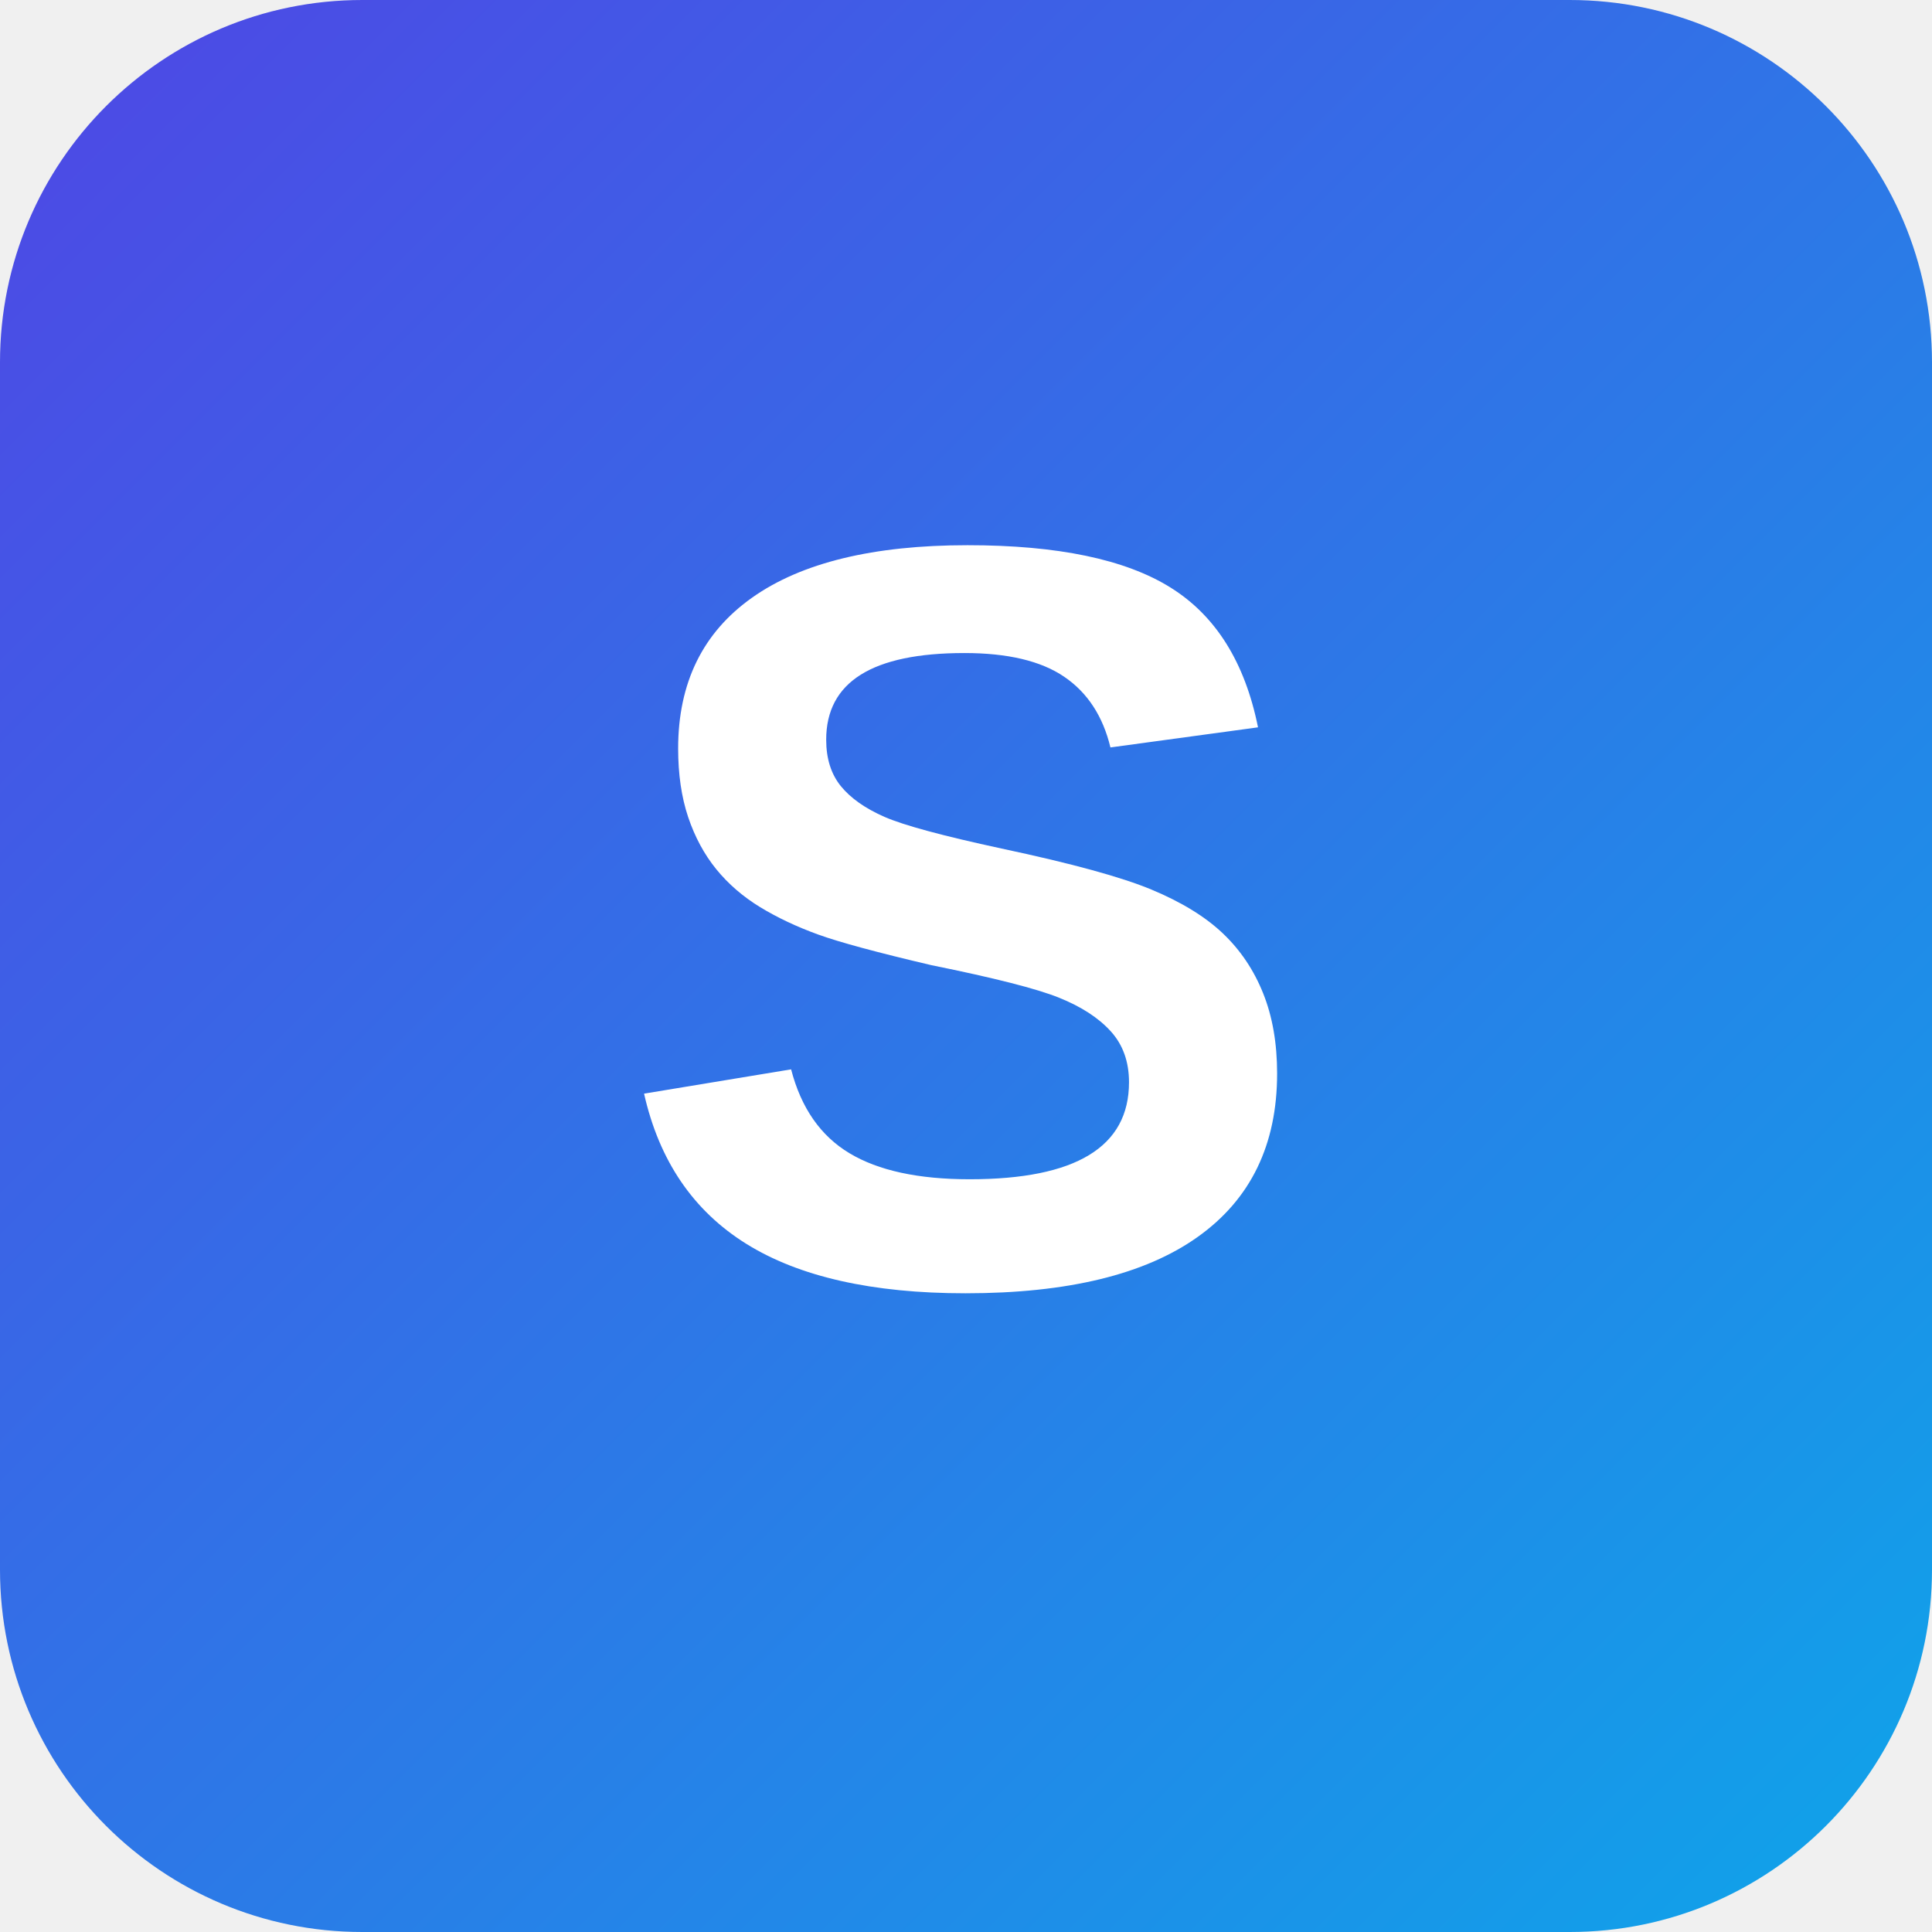
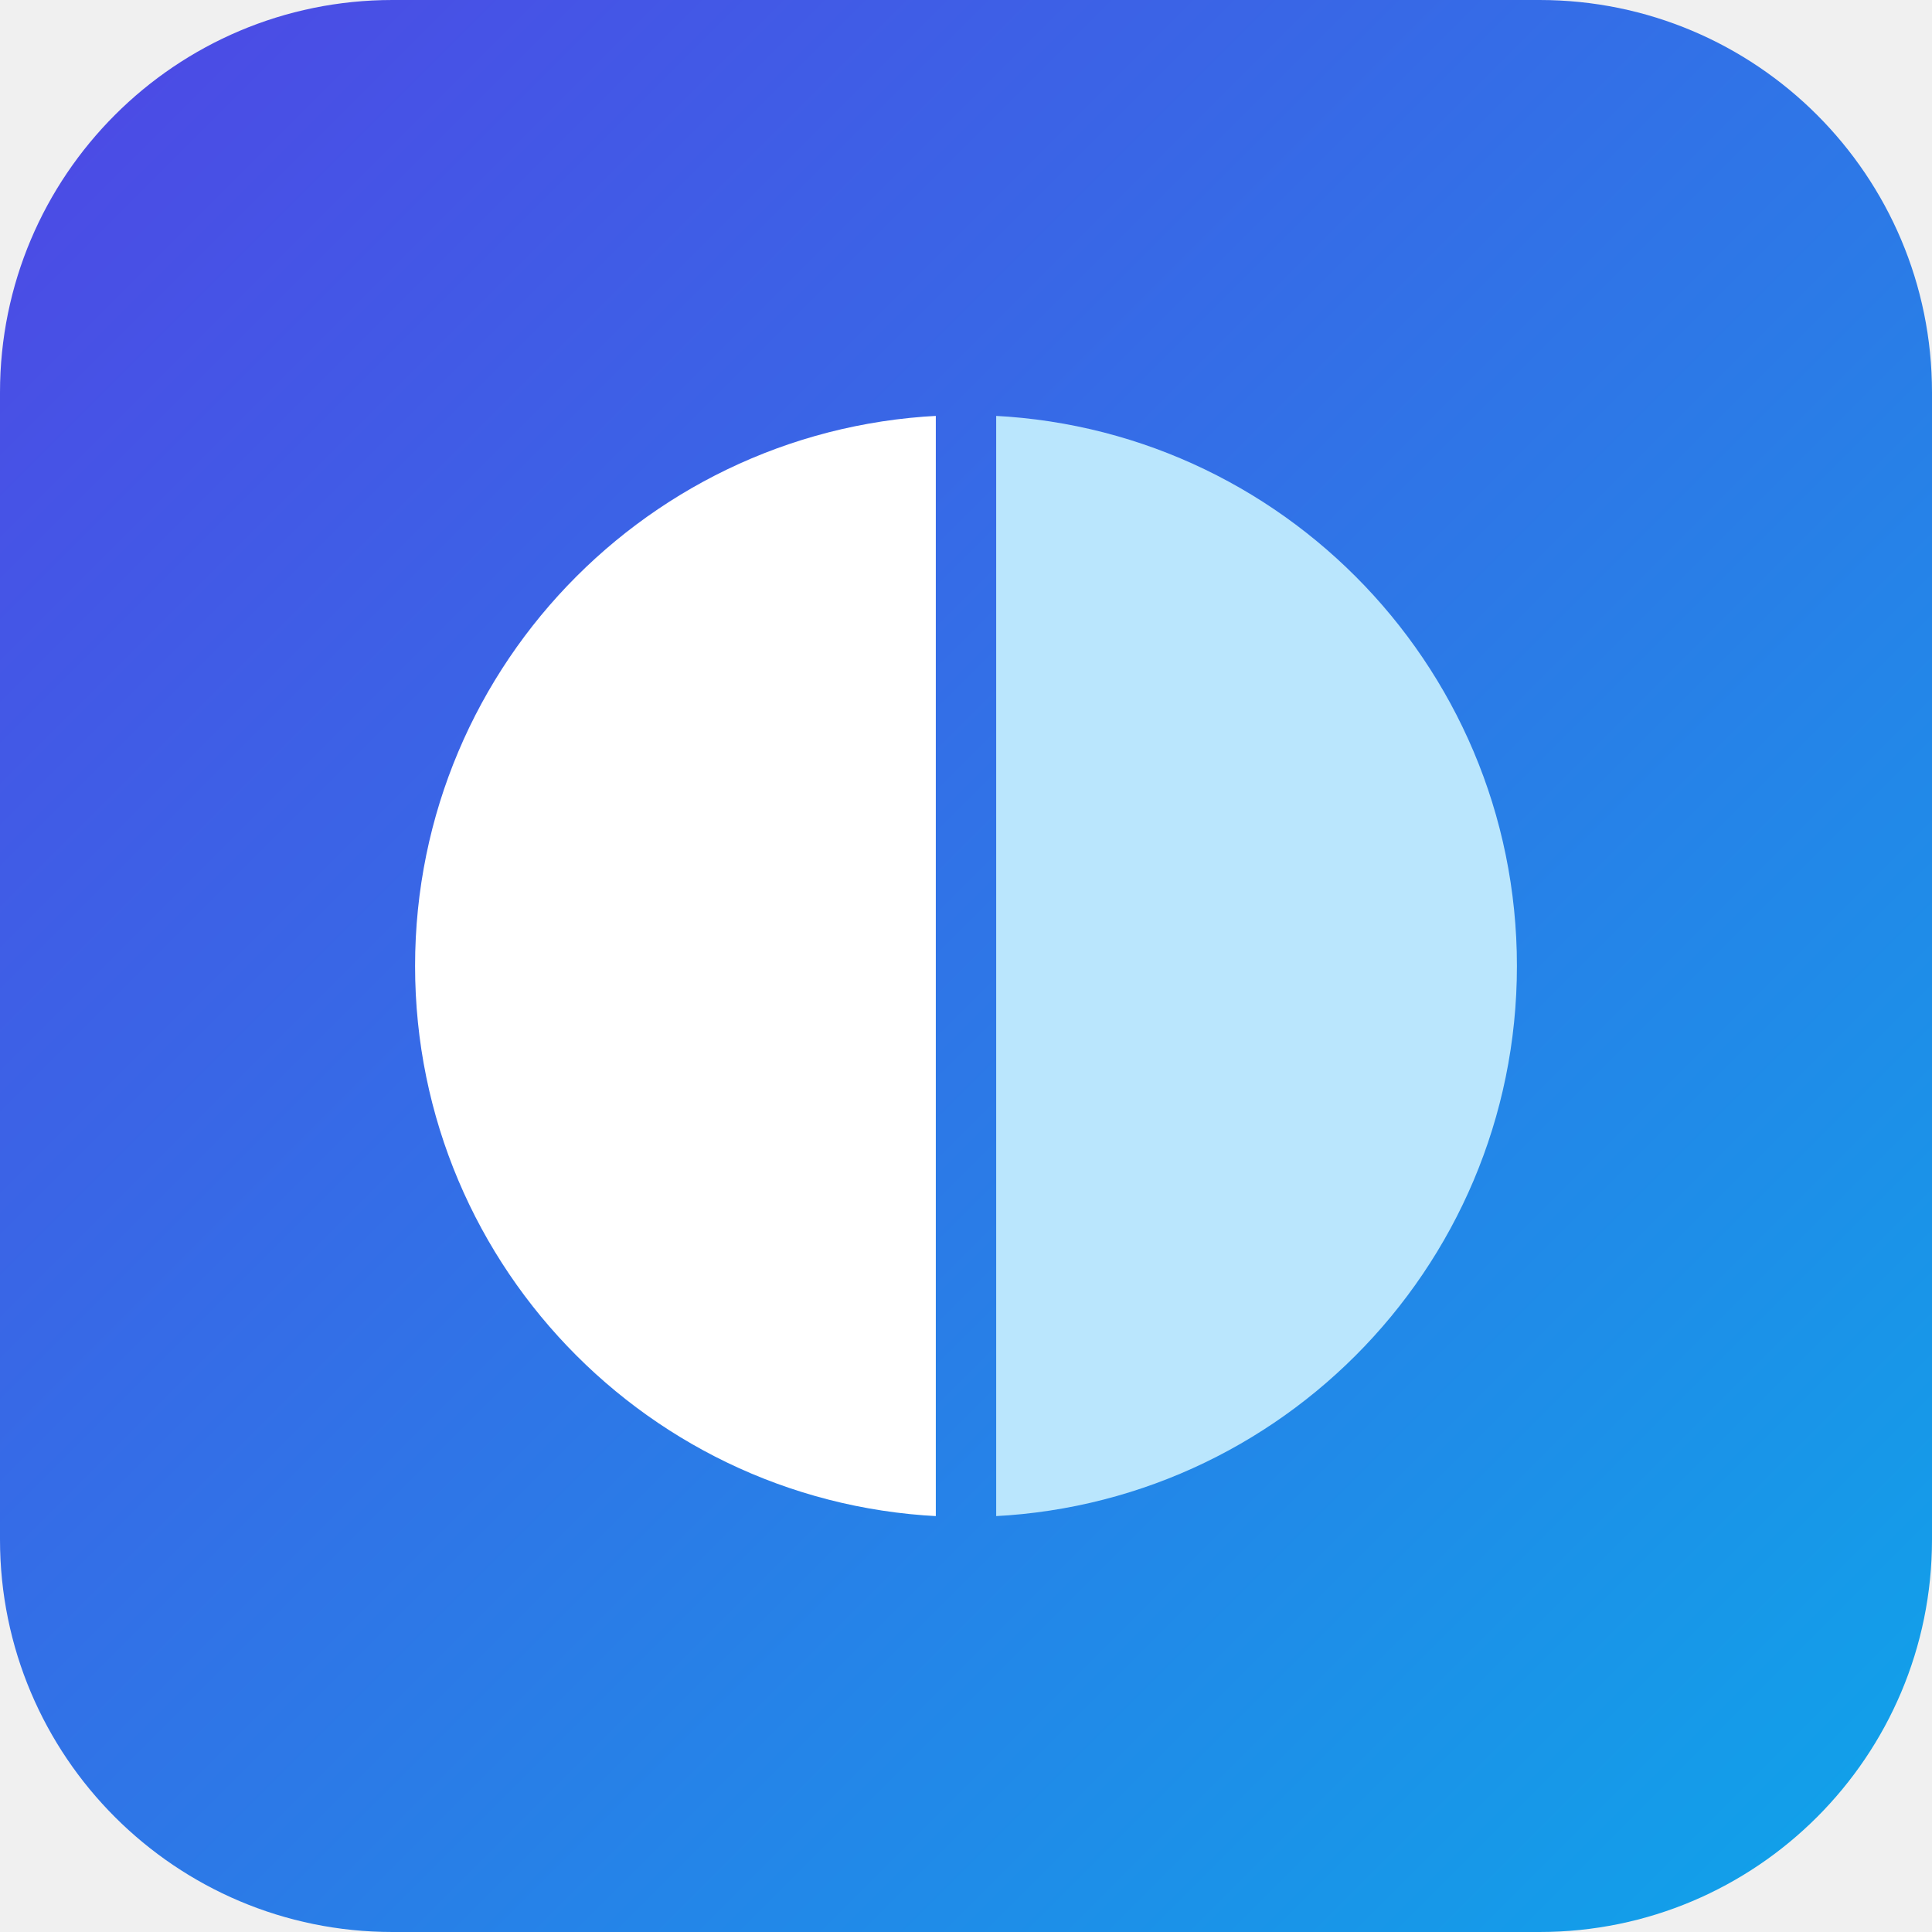
<svg xmlns="http://www.w3.org/2000/svg" viewBox="0 0 512 512">
  <defs>
    <linearGradient id="g" x1="0" y1="0" x2="1" y2="1">
      <stop offset="0" stop-color="#4f46e5" />
      <stop offset="1" stop-color="#0ea5e9" />
    </linearGradient>
+     <clipPath id="leftHalf">
+       <rect x="0" y="0" width="248" height="512" />
+     </clipPath>
+     <clipPath id="rightHalf">
+       <rect x="264" y="0" width="248" height="512" />
+     </clipPath>
  </defs>
-   <rect width="512" height="512" rx="96" fill="url(#g)" />
-   <text x="256" y="340" font-family="Arial, Helvetica, sans-serif" font-size="280" font-weight="900" fill="#ffffff" text-anchor="middle">S</text>
+   <rect width="512" height="512" rx="104" fill="url(#g)" />
+   <circle cx="256" cy="256" r="146" fill="#ffffff" clip-path="url(#leftHalf)" />
+   <circle cx="256" cy="256" r="146" fill="#bae6fd" clip-path="url(#rightHalf)" />
</svg>
